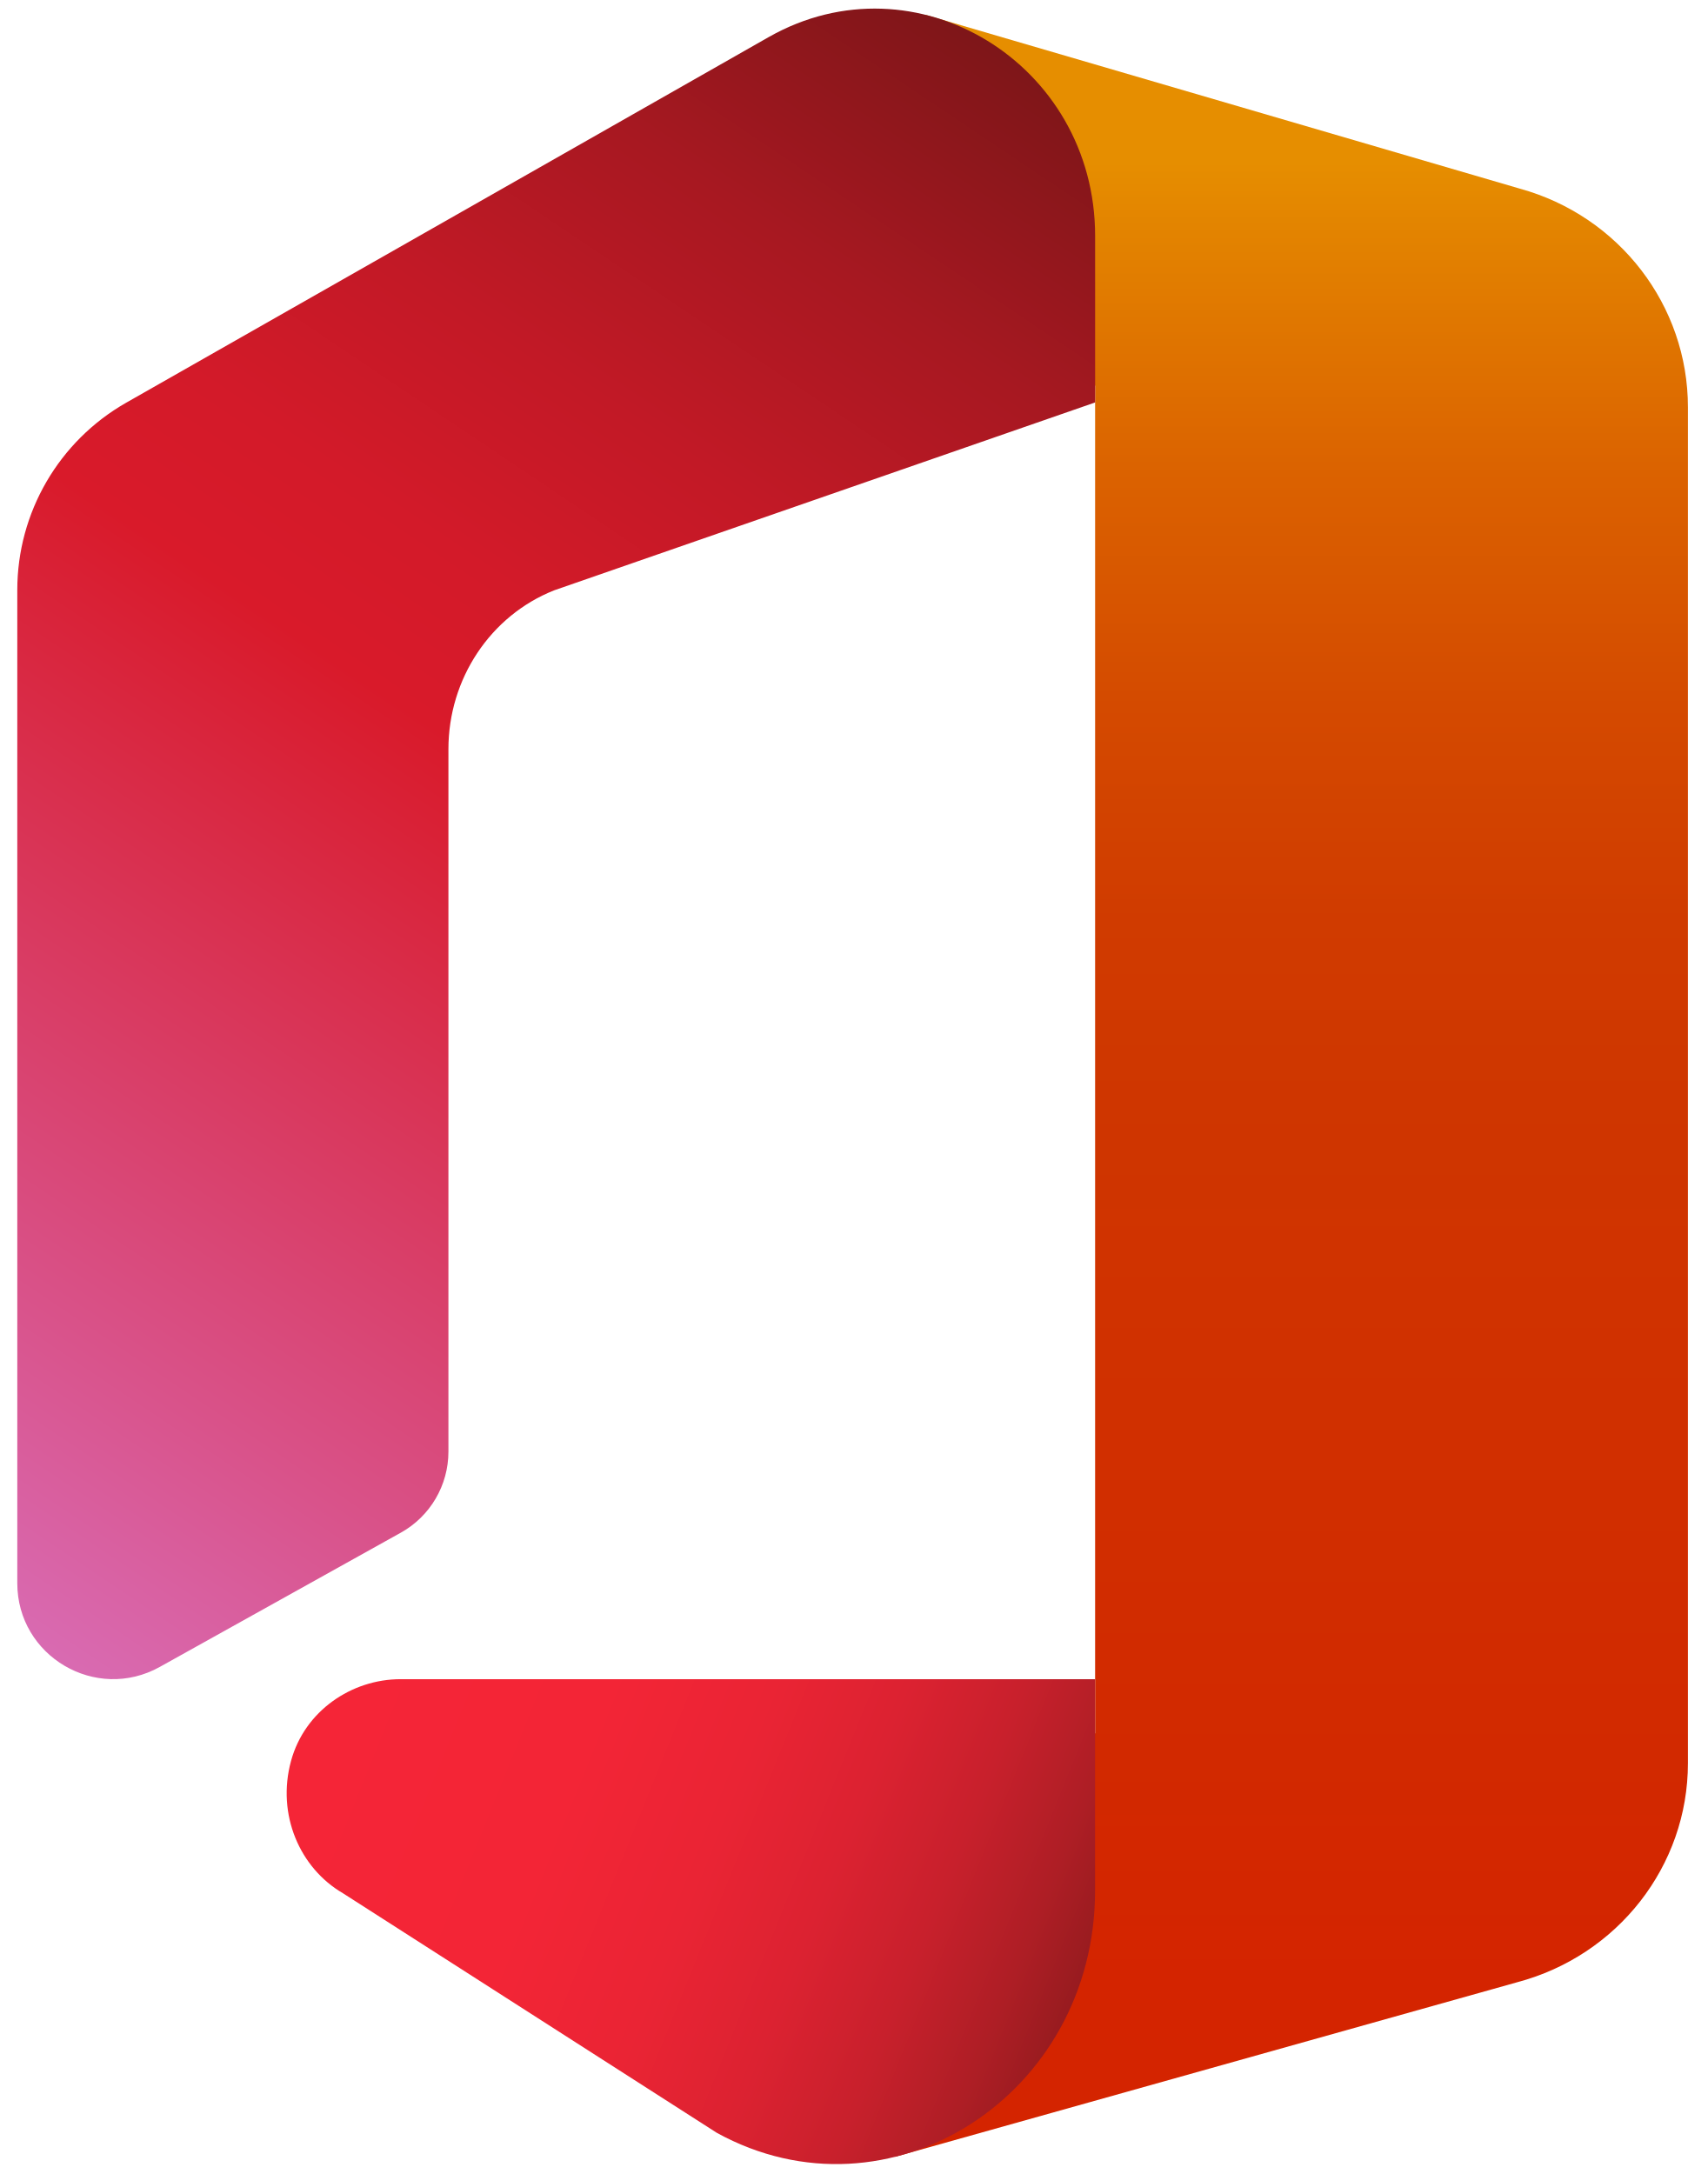
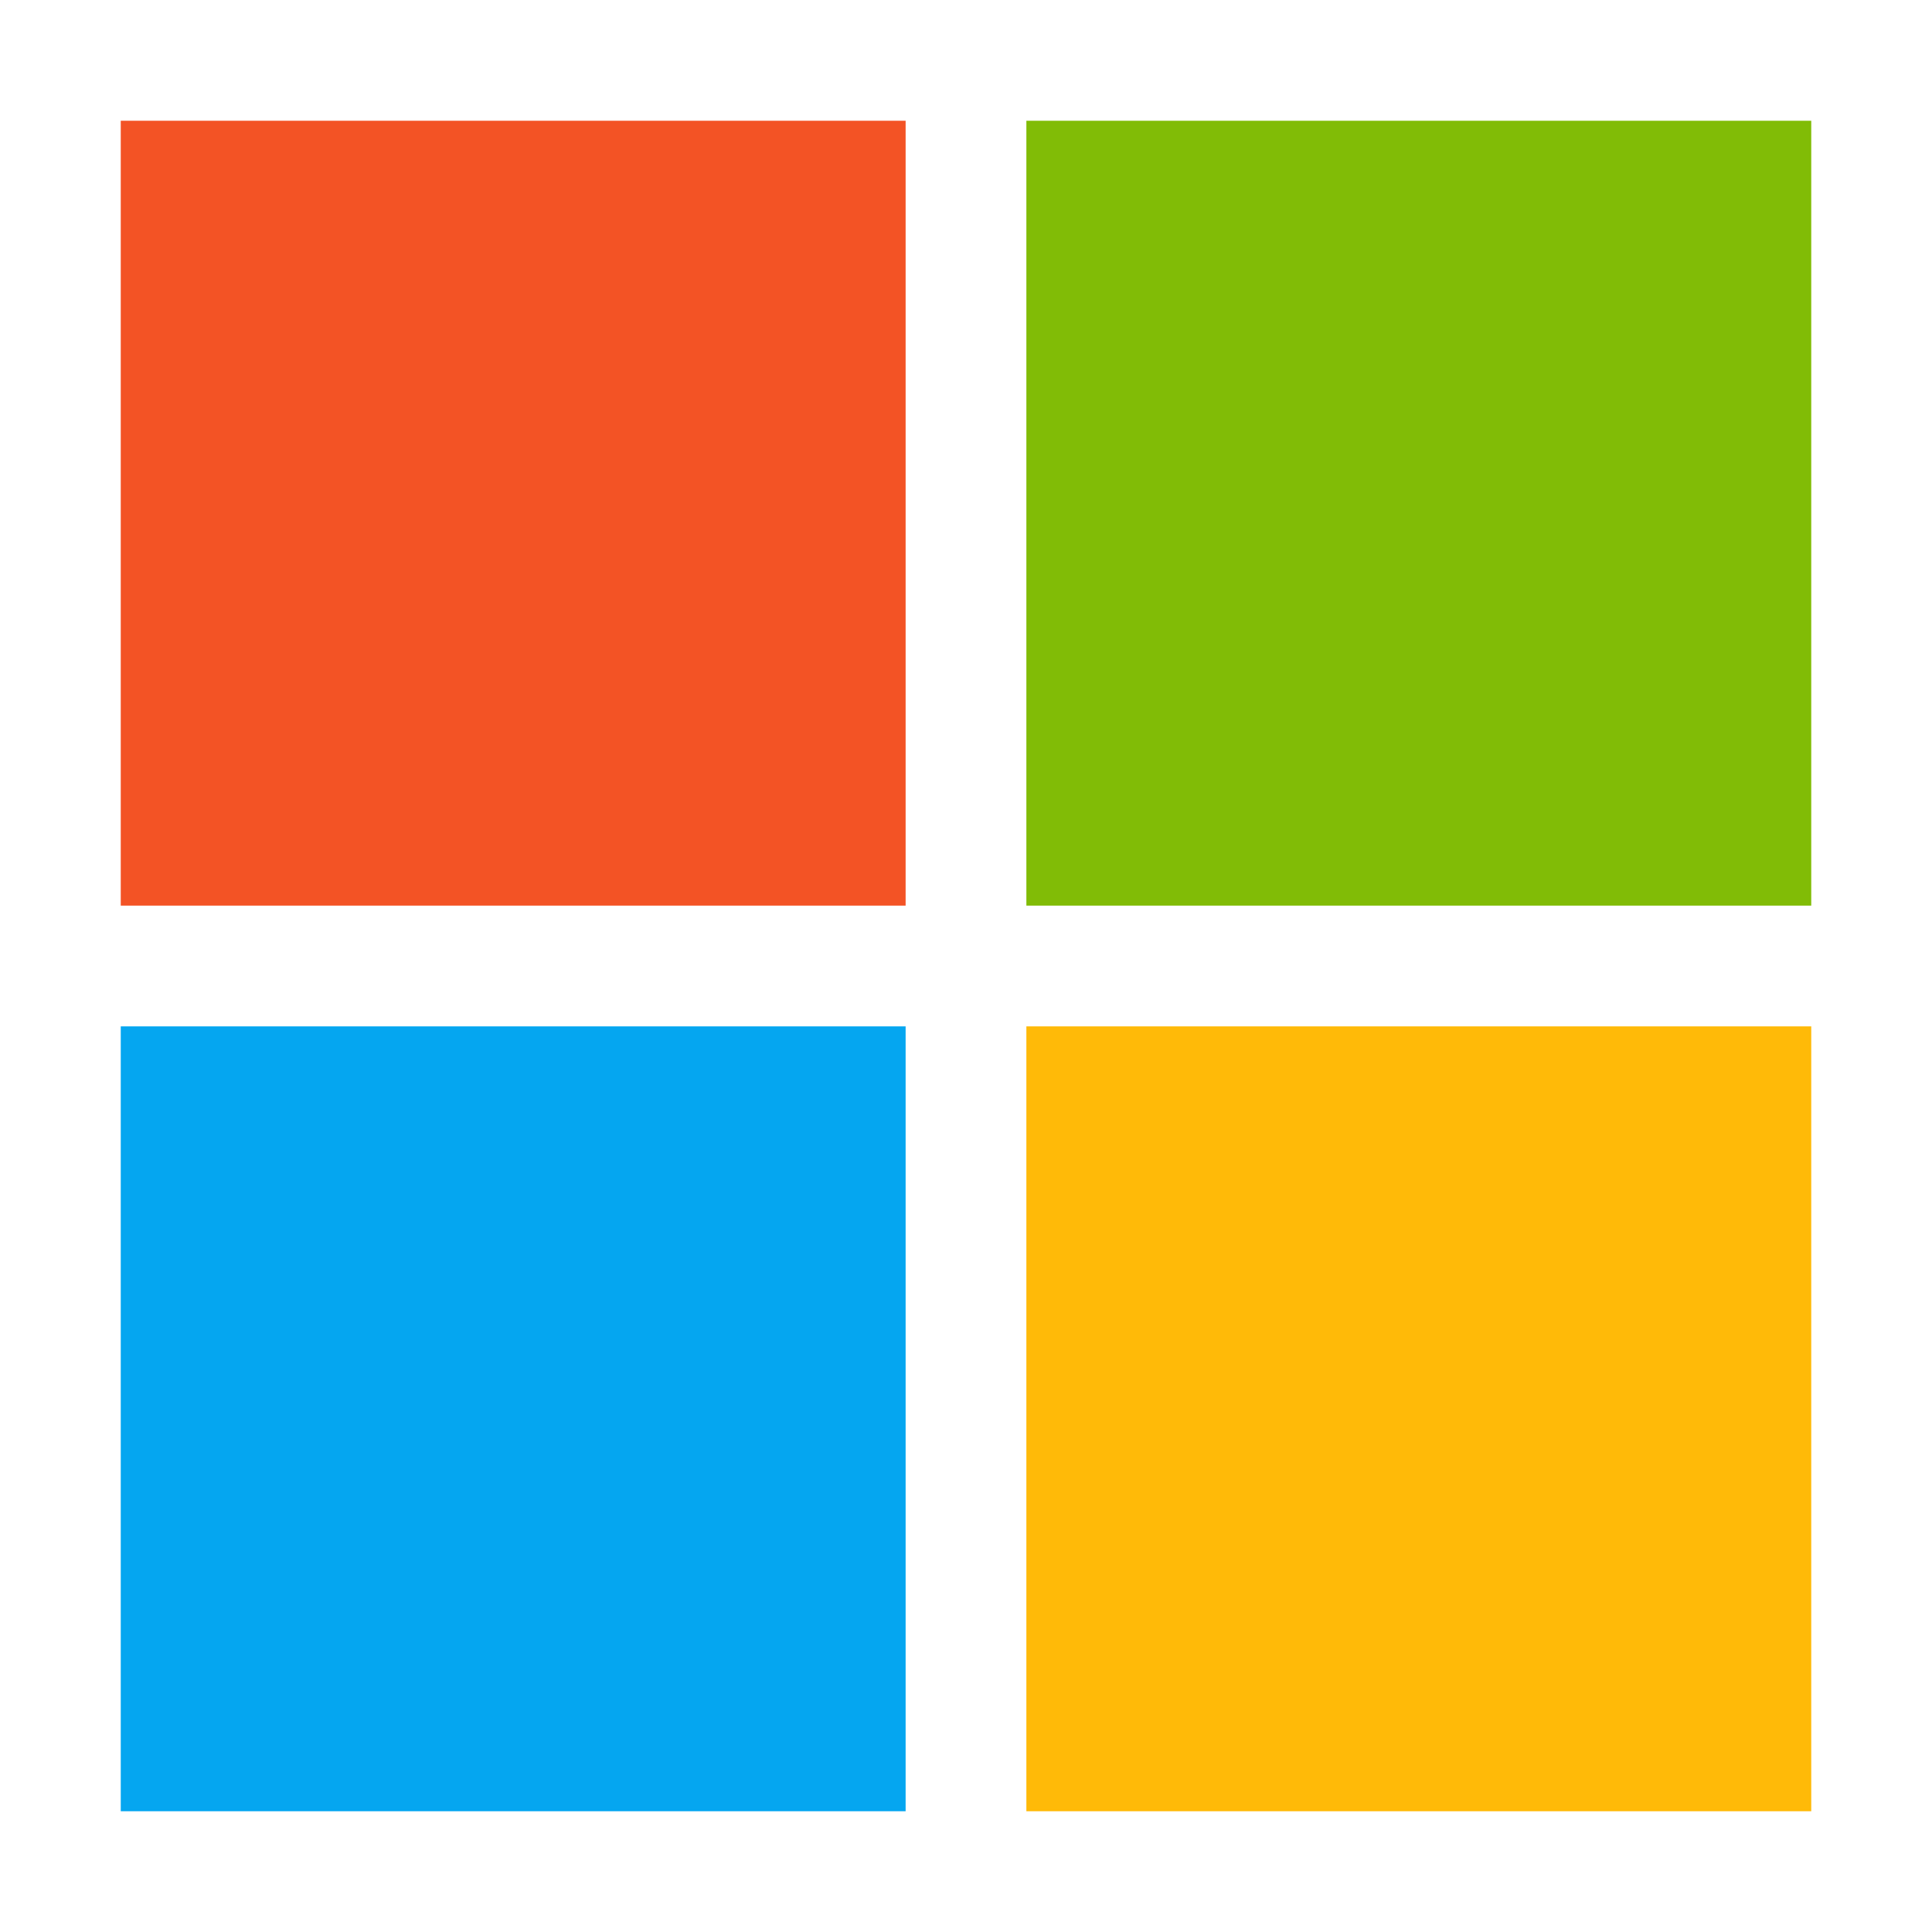
- <svg xmlns="http://www.w3.org/2000/svg" width="256" height="326" viewBox="0 0 256 326" fill="none">
-   <path d="M227.907 28.292C242.8 32.406 253.095 45.803 253.095 61.068V264.397C253.095 279.799 242.582 293.246 227.495 297.246L134.227 323.42L164.206 259.88V57.86L138.768 2.224L227.907 28.292Z" fill="url(#paint0_linear)" />
-   <path d="M164.198 251.799V283.532C164.198 314.263 133.297 334.029 107.479 319.823L51.43 283.904C44.95 280.138 41.443 272.09 43.641 264.049C45.685 256.566 52.699 251.799 60.077 251.799H164.198Z" fill="url(#paint1_linear)" />
-   <path d="M115.287 5.546L18.931 60.382C8.83 66.135 2.592 76.859 2.592 88.479V237.4C2.592 248.366 14.382 255.299 23.965 249.958L60.103 229.828C64.507 227.38 67.238 222.725 67.238 217.683V112.35C67.238 101.788 73.541 92.309 83.101 88.519L164.208 60.349V35.38C164.208 9.489 137.291 -6.923 115.287 5.546Z" fill="url(#paint2_linear)" />
-   <defs>
-     <linearGradient id="paint0_linear" x1="193.661" y1="24.236" x2="193.661" y2="297.173" gradientUnits="userSpaceOnUse">
-       <stop stop-color="#E68E00" />
-       <stop offset="0.036" stop-color="#E38400" />
-       <stop offset="0.171" stop-color="#DB6200" />
-       <stop offset="0.299" stop-color="#D44A00" />
-       <stop offset="0.417" stop-color="#D03B00" />
-       <stop offset="0.515" stop-color="#CF3600" />
-       <stop offset="0.878" stop-color="#D22900" />
-       <stop offset="1" stop-color="#D42400" />
-     </linearGradient>
-     <linearGradient id="paint1_linear" x1="50.437" y1="251.403" x2="172.691" y2="300.874" gradientUnits="userSpaceOnUse">
-       <stop stop-color="#F52537" />
-       <stop offset="0.293" stop-color="#F32536" />
-       <stop offset="0.465" stop-color="#EA2434" />
-       <stop offset="0.605" stop-color="#DC2231" />
-       <stop offset="0.729" stop-color="#C8202C" />
-       <stop offset="0.841" stop-color="#AE1E25" />
-       <stop offset="0.944" stop-color="#8F1A1D" />
-       <stop offset="1" stop-color="#7A1818" />
-     </linearGradient>
-     <linearGradient id="paint2_linear" x1="-18.564" y1="229.893" x2="147.028" y2="-16.644" gradientUnits="userSpaceOnUse">
-       <stop stop-color="#D96AB1" />
-       <stop offset="0.137" stop-color="#D9538B" />
-       <stop offset="0.495" stop-color="#D91A2A" />
-       <stop offset="0.575" stop-color="#D31A29" />
-       <stop offset="0.68" stop-color="#C21926" />
-       <stop offset="0.8" stop-color="#A71821" />
-       <stop offset="0.929" stop-color="#811619" />
-       <stop offset="1" stop-color="#691515" />
-     </linearGradient>
-   </defs>
+ <svg xmlns="http://www.w3.org/2000/svg" width="800px" height="800px" viewBox="0 0 16 16" fill="none">
+   <path fill="#F35325" d="M1 1h6.5v6.5H1V1z" />
+   <path fill="#81BC06" d="M8.5 1H15v6.5H8.5V1z" />
+   <path fill="#05A6F0" d="M1 8.5h6.5V15H1V8.5z" />
+   <path fill="#FFBA08" d="M8.5 8.5H15V15H8.5V8.5z" />
</svg>
